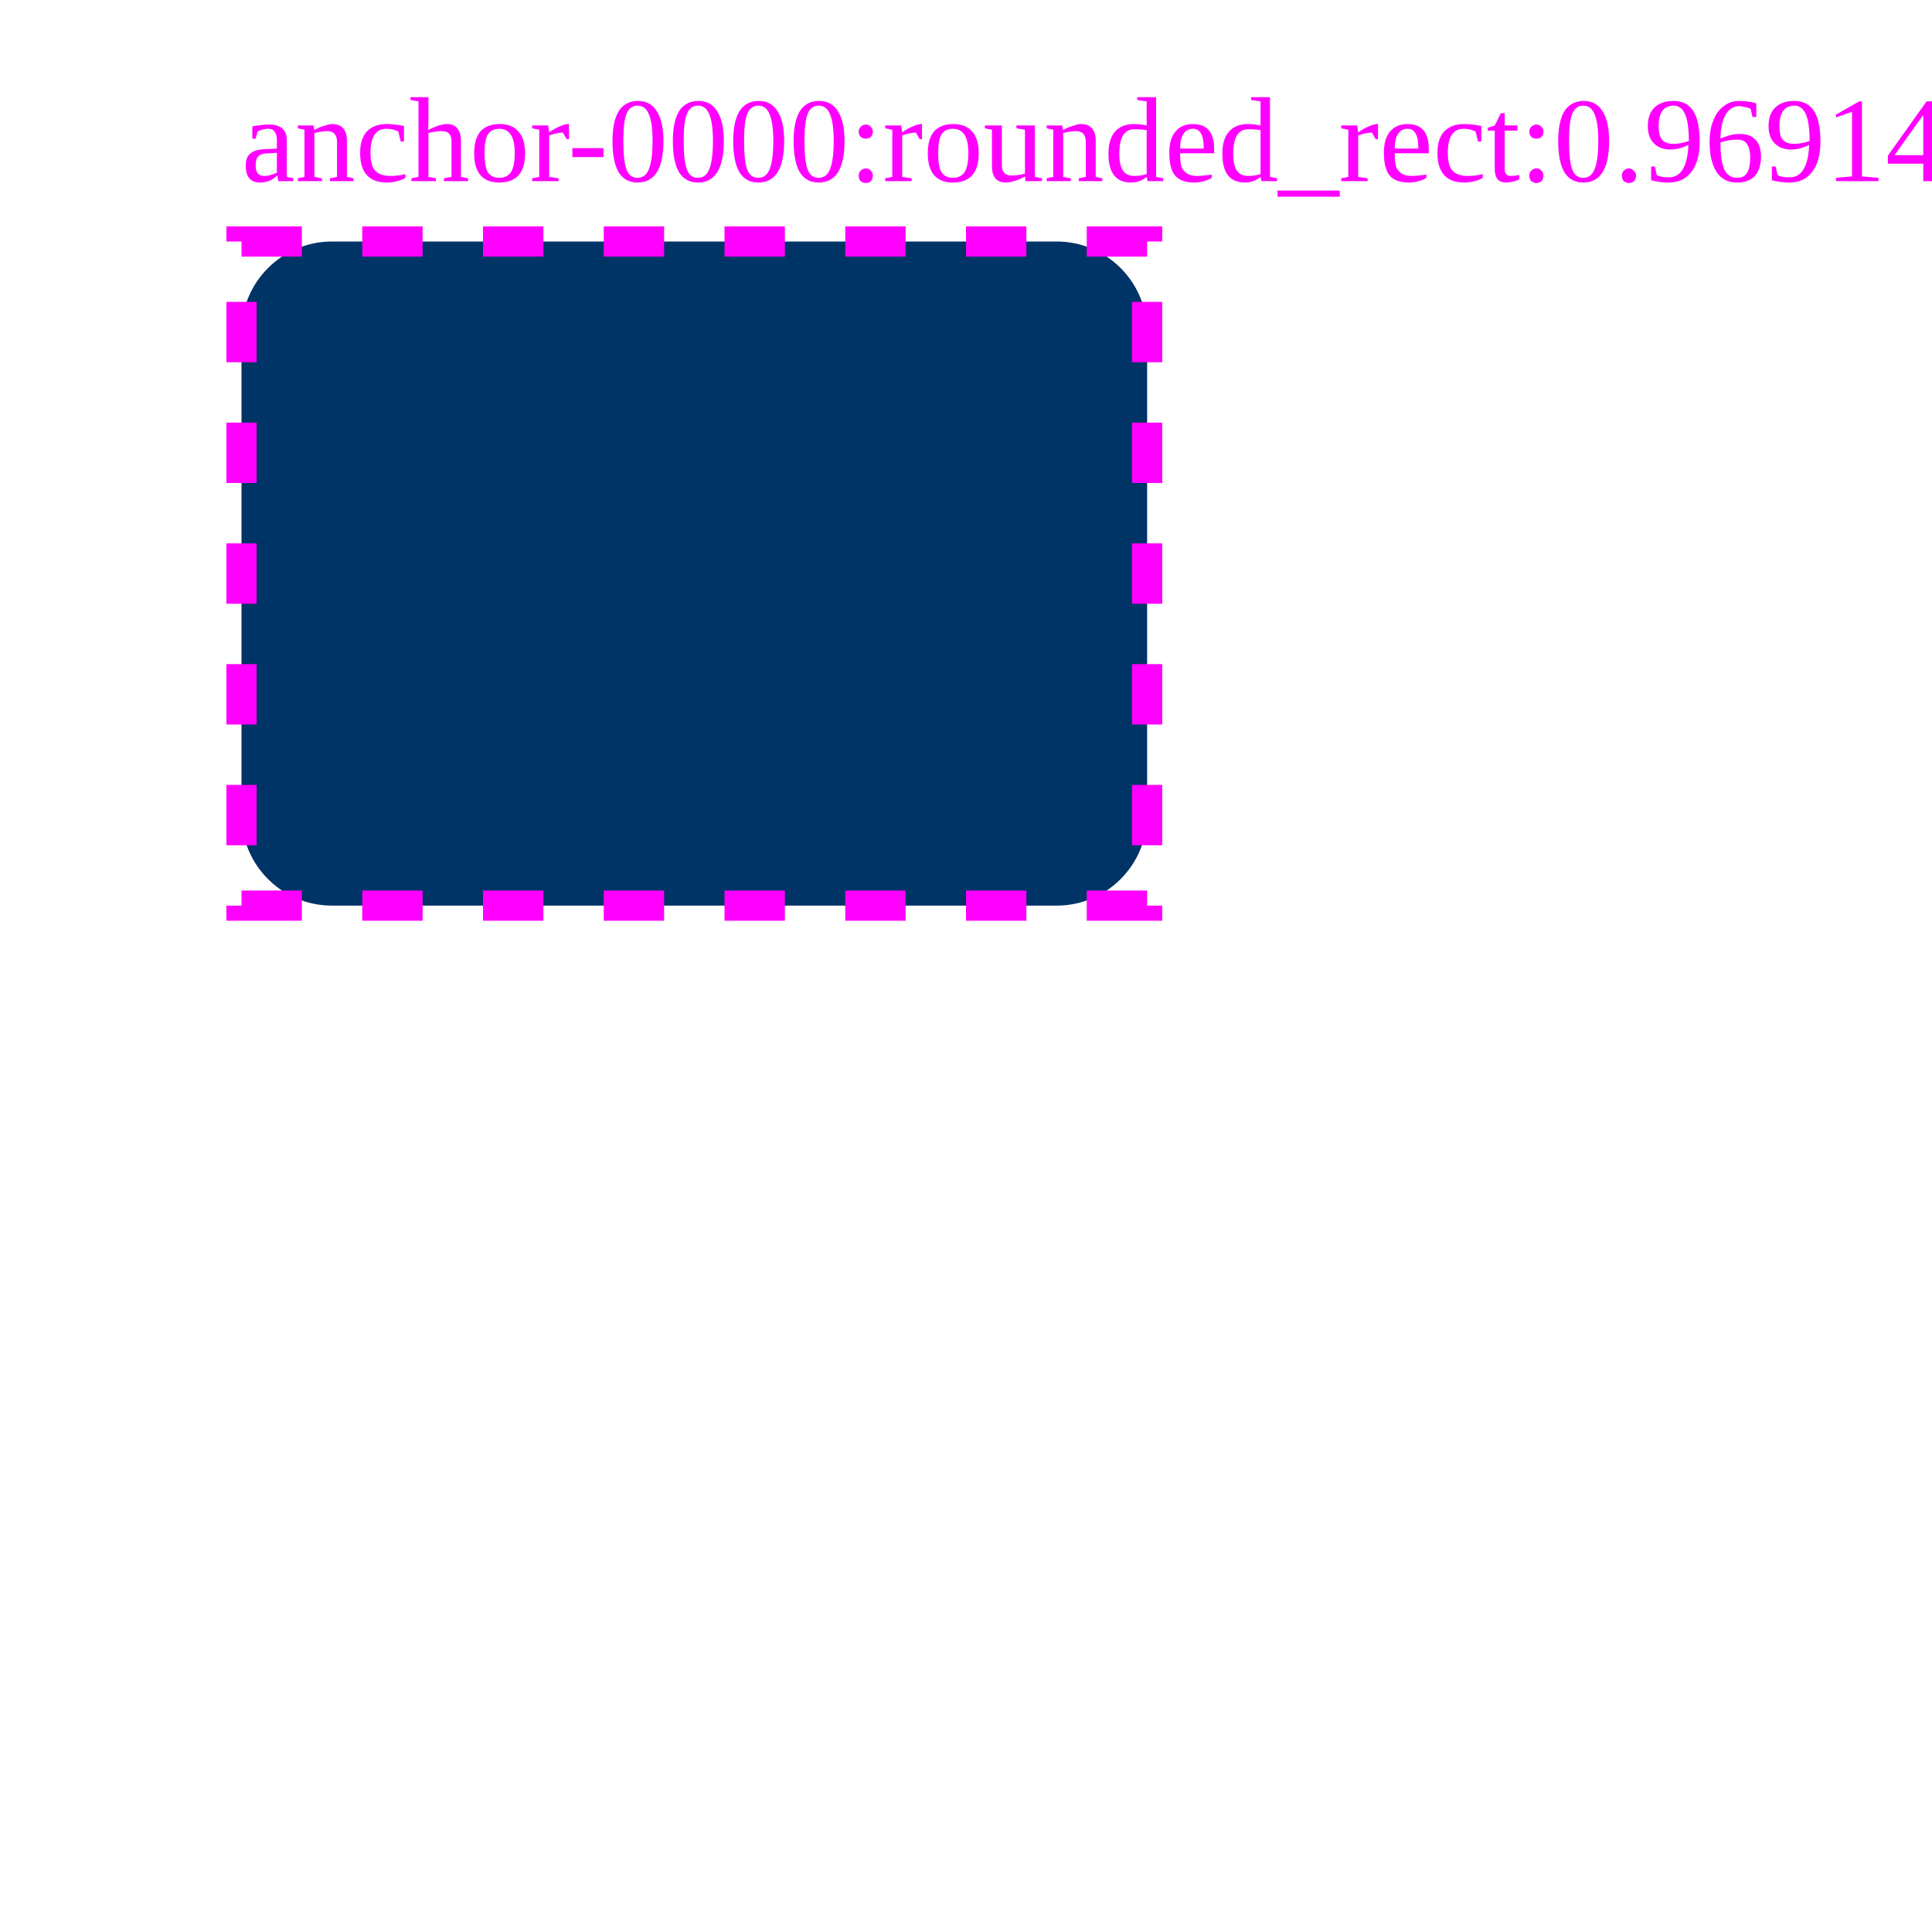
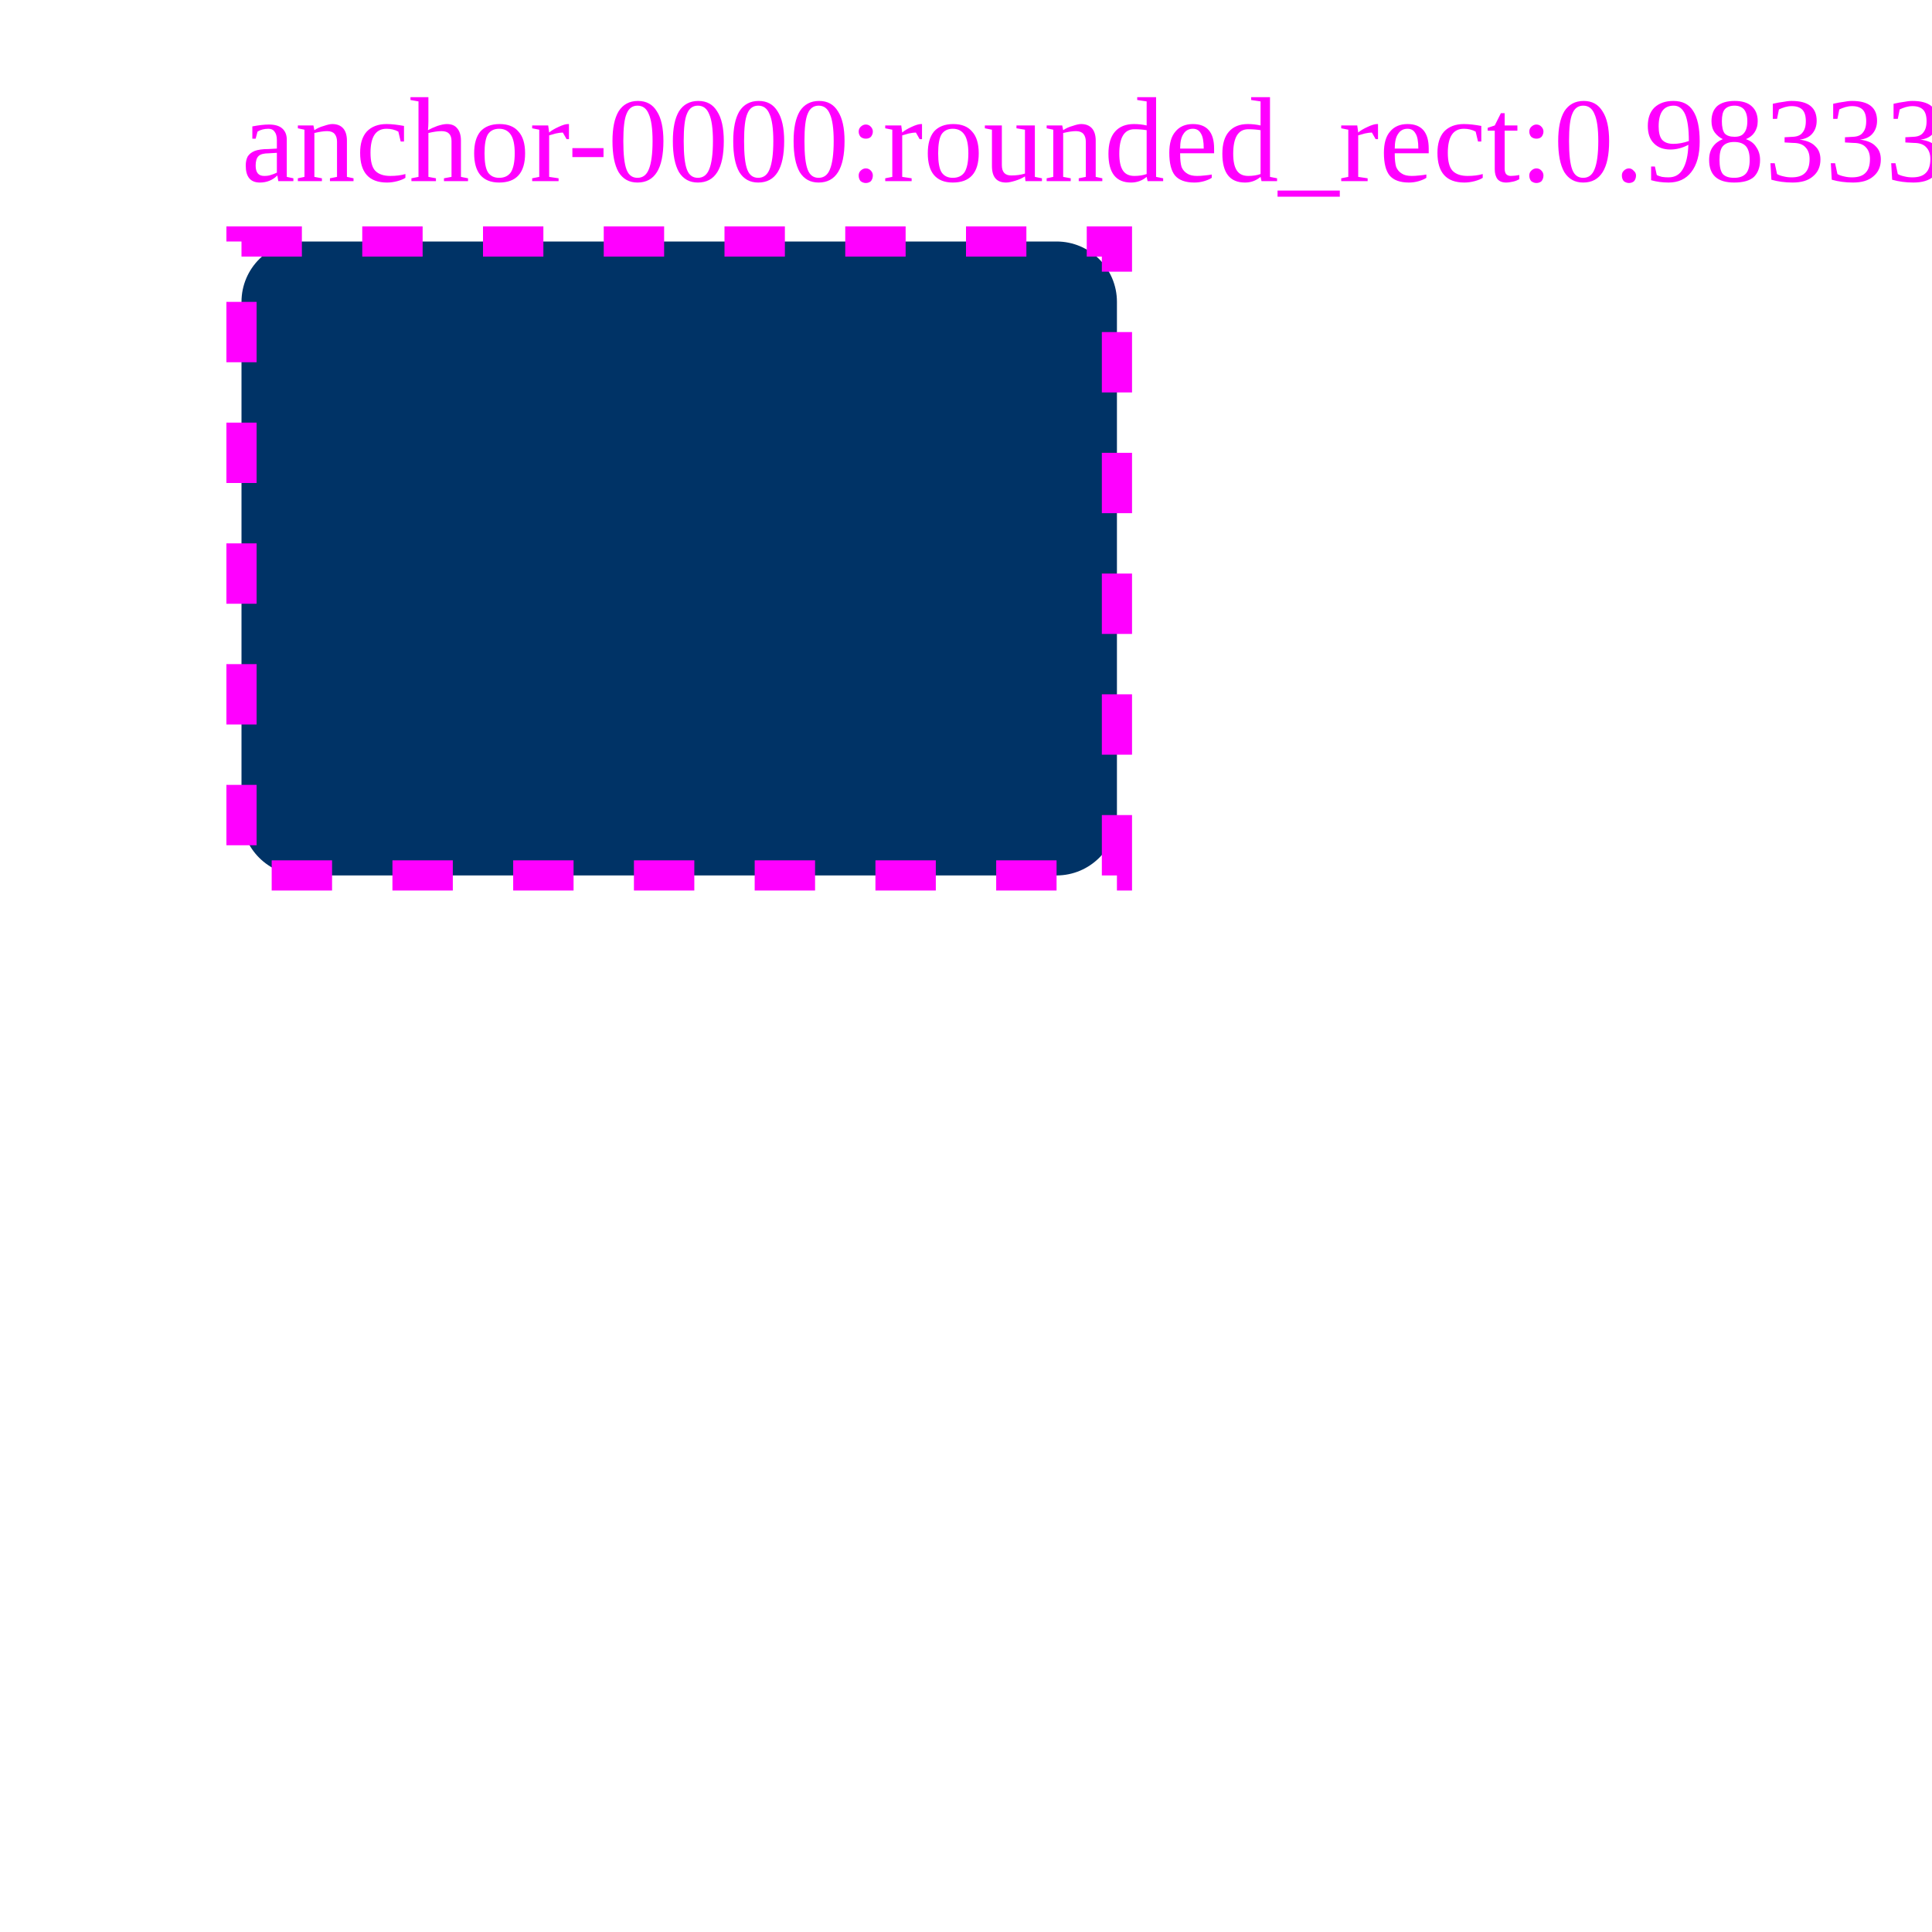
<svg xmlns="http://www.w3.org/2000/svg" viewBox="0 0 64 64" width="64" height="64">
  <g id="anchor-0000" data-kind="rounded_rect">
-     <rect x="8" y="8" width="30" height="22" rx="3" ry="3" fill="#003366" />
-     <rect x="8" y="8" width="30" height="22" fill="none" stroke="#ff00ff" stroke-width="1" stroke-dasharray="2 2" />
-     <text x="8" y="6" font-size="4" fill="#ff00ff">anchor-0000:rounded_rect:0.969144</text>
+     <rect x="8" y="8" width="29" height="21" rx="2" ry="2" fill="#003366" />
+     <rect x="8" y="8" width="29" height="21" fill="none" stroke="#ff00ff" stroke-width="1" stroke-dasharray="2 2" />
+     <text x="8" y="6" font-size="4" fill="#ff00ff">anchor-0000:rounded_rect:0.983333</text>
  </g>
</svg>
